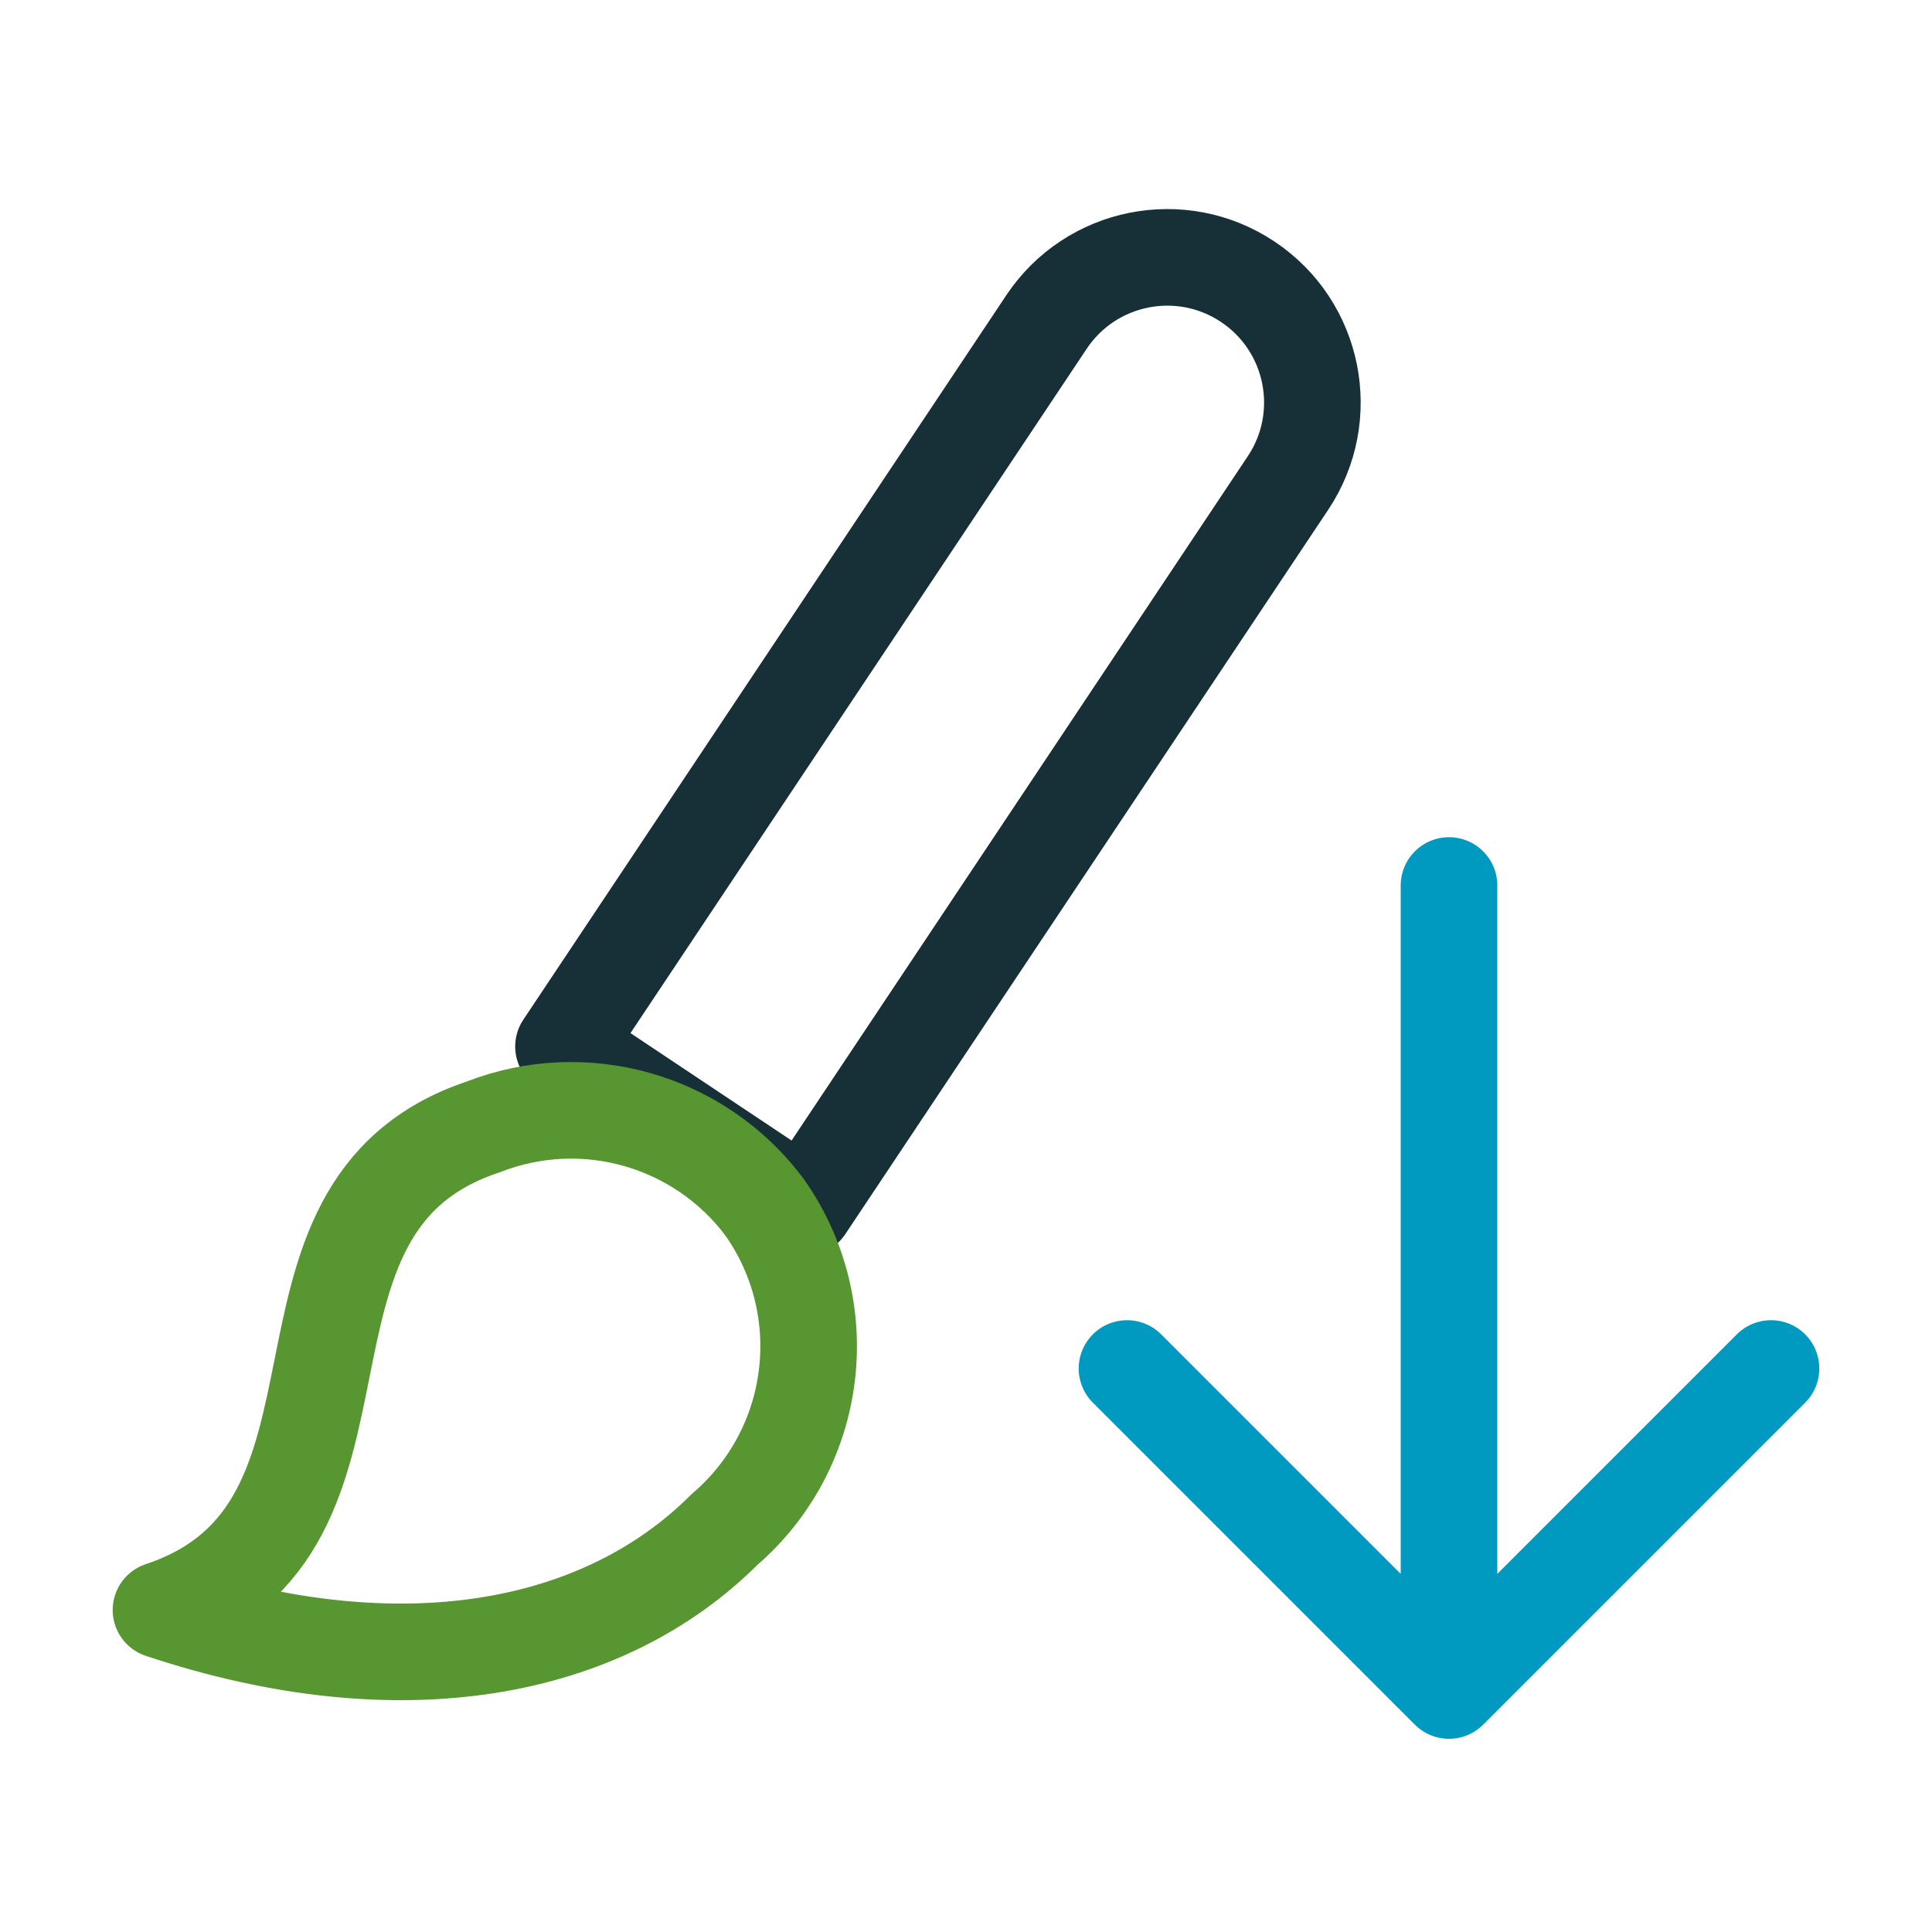
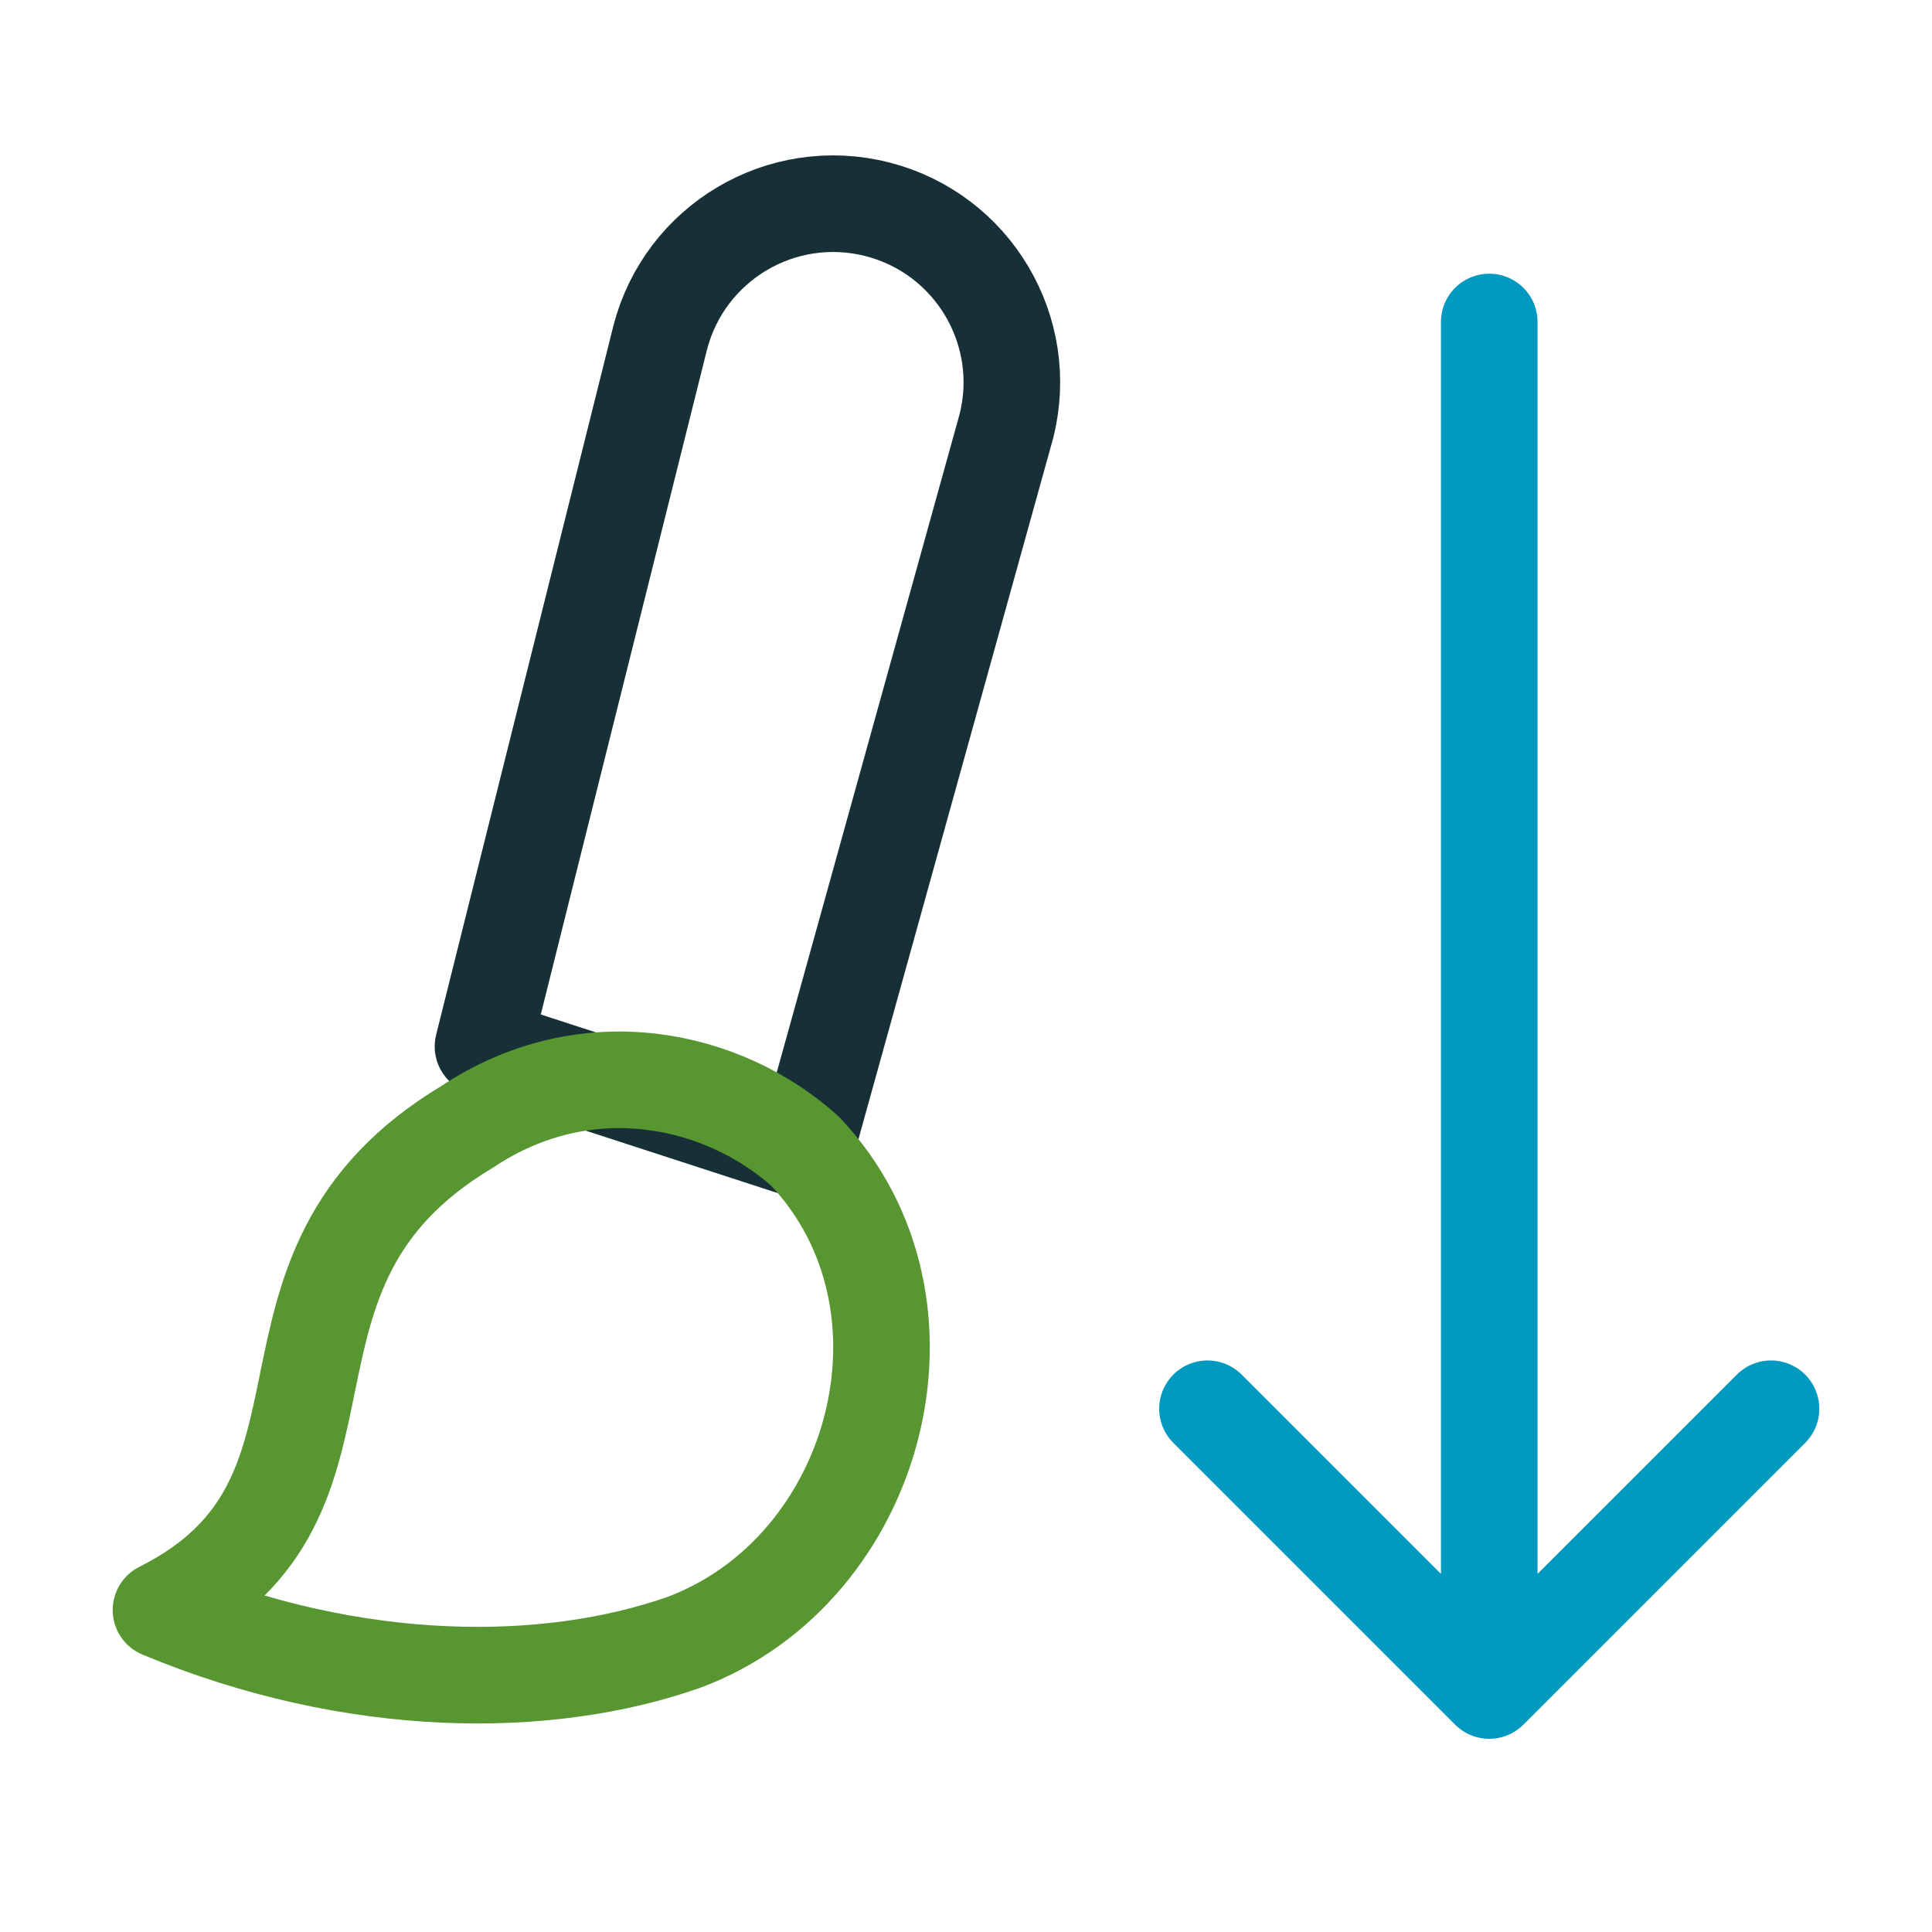
<svg xmlns="http://www.w3.org/2000/svg" width="24" height="24" viewBox="0 0 24 24">
  <g fill="none" stroke="#172f36" stroke-width="1.2" stroke-linecap="round" stroke-linejoin="round">
-     <path d="m7 13 6-9a1.8 1.8 0 0 1 3 2l-6 9Z" />
-     <path d="M9.5 15a3 3 0 0 1-.5 4c-1.5 1.5-4 2-7 1 3-1 1-5 4-6a3 3 0 0 1 3.5 1Z" stroke="#589632" />
-     <path d="M18 11v10m-4-4 4 4 4-4" stroke="#0099c0" />
+     <path d="M6 13 8.2 4.2a2.2 2.2 0 0 1 4.3 1.1L10 14.3Z" />
+     <path d="M10 14.3c1.8 1.9.9 5.2-1.5 6.1C6.8 21 4.4 21 2 20c2.8-1.4.8-4.2 3.8-6 1.5-1 3.2-.6 4.2.3Z" stroke="#589632" />
+     <path d="M18.5 4v17M15 17.5l3.5 3.5 3.5-3.5" stroke="#0099c0" />
  </g>
</svg>
